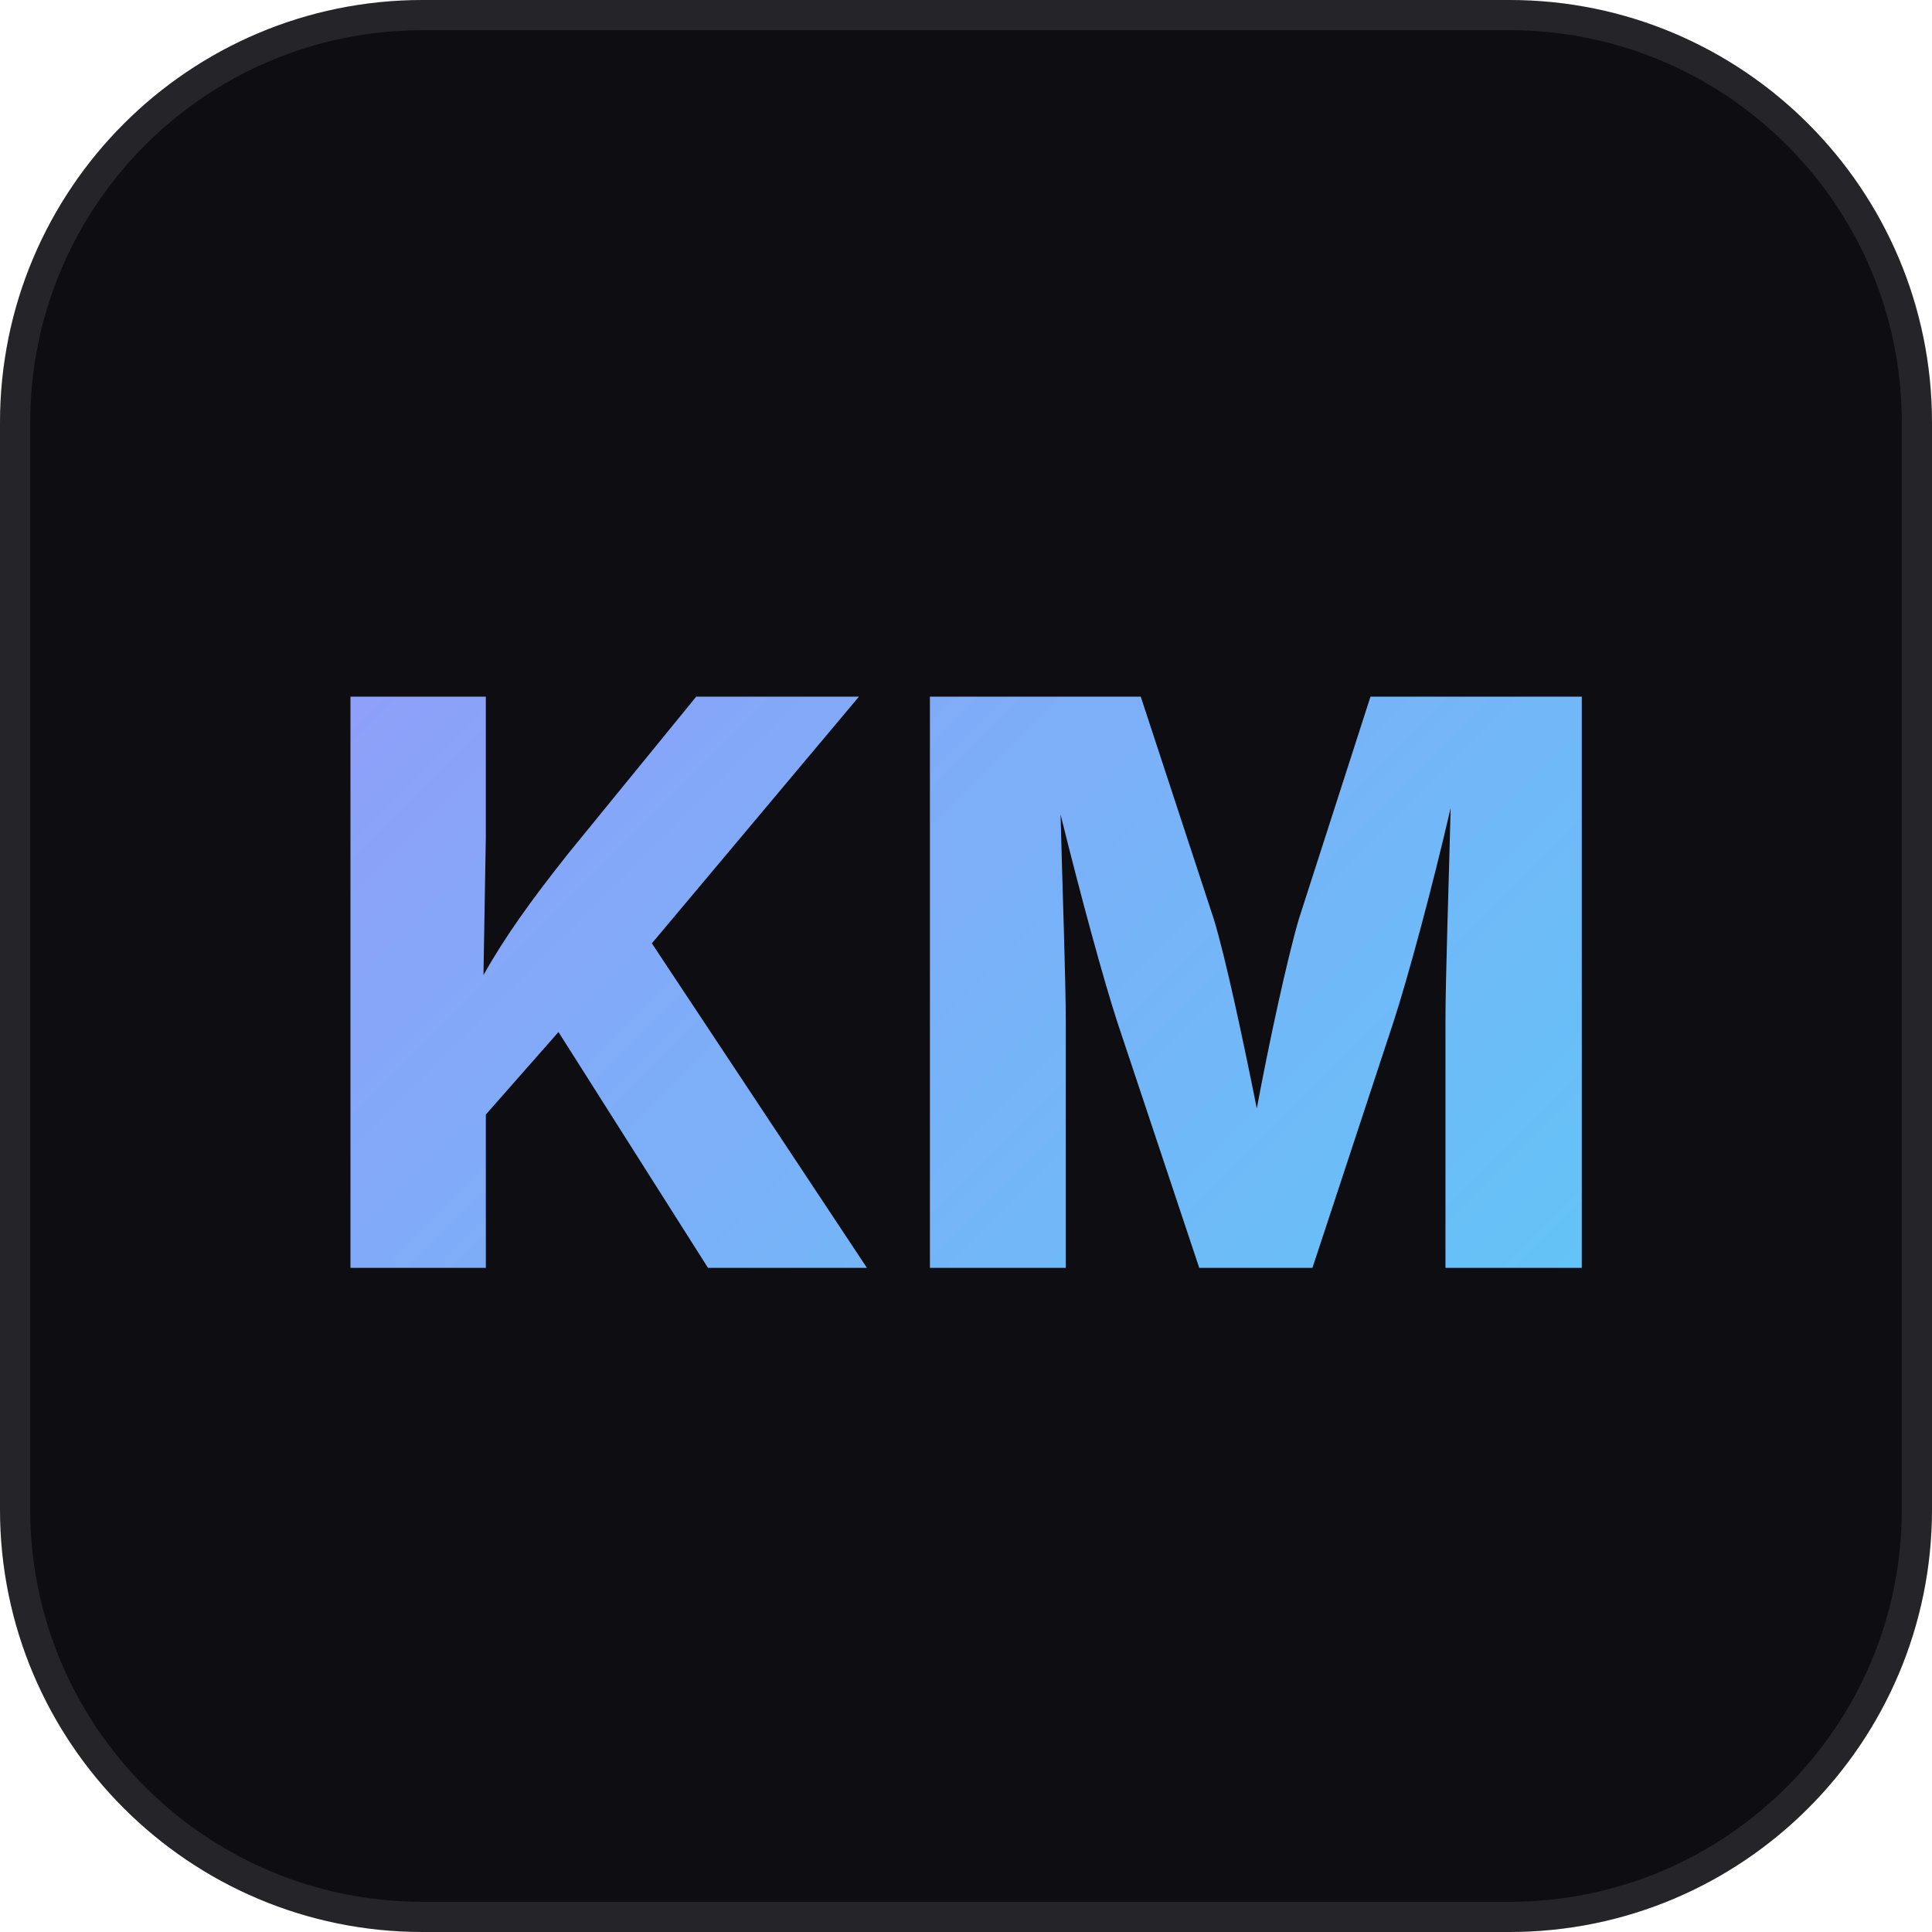
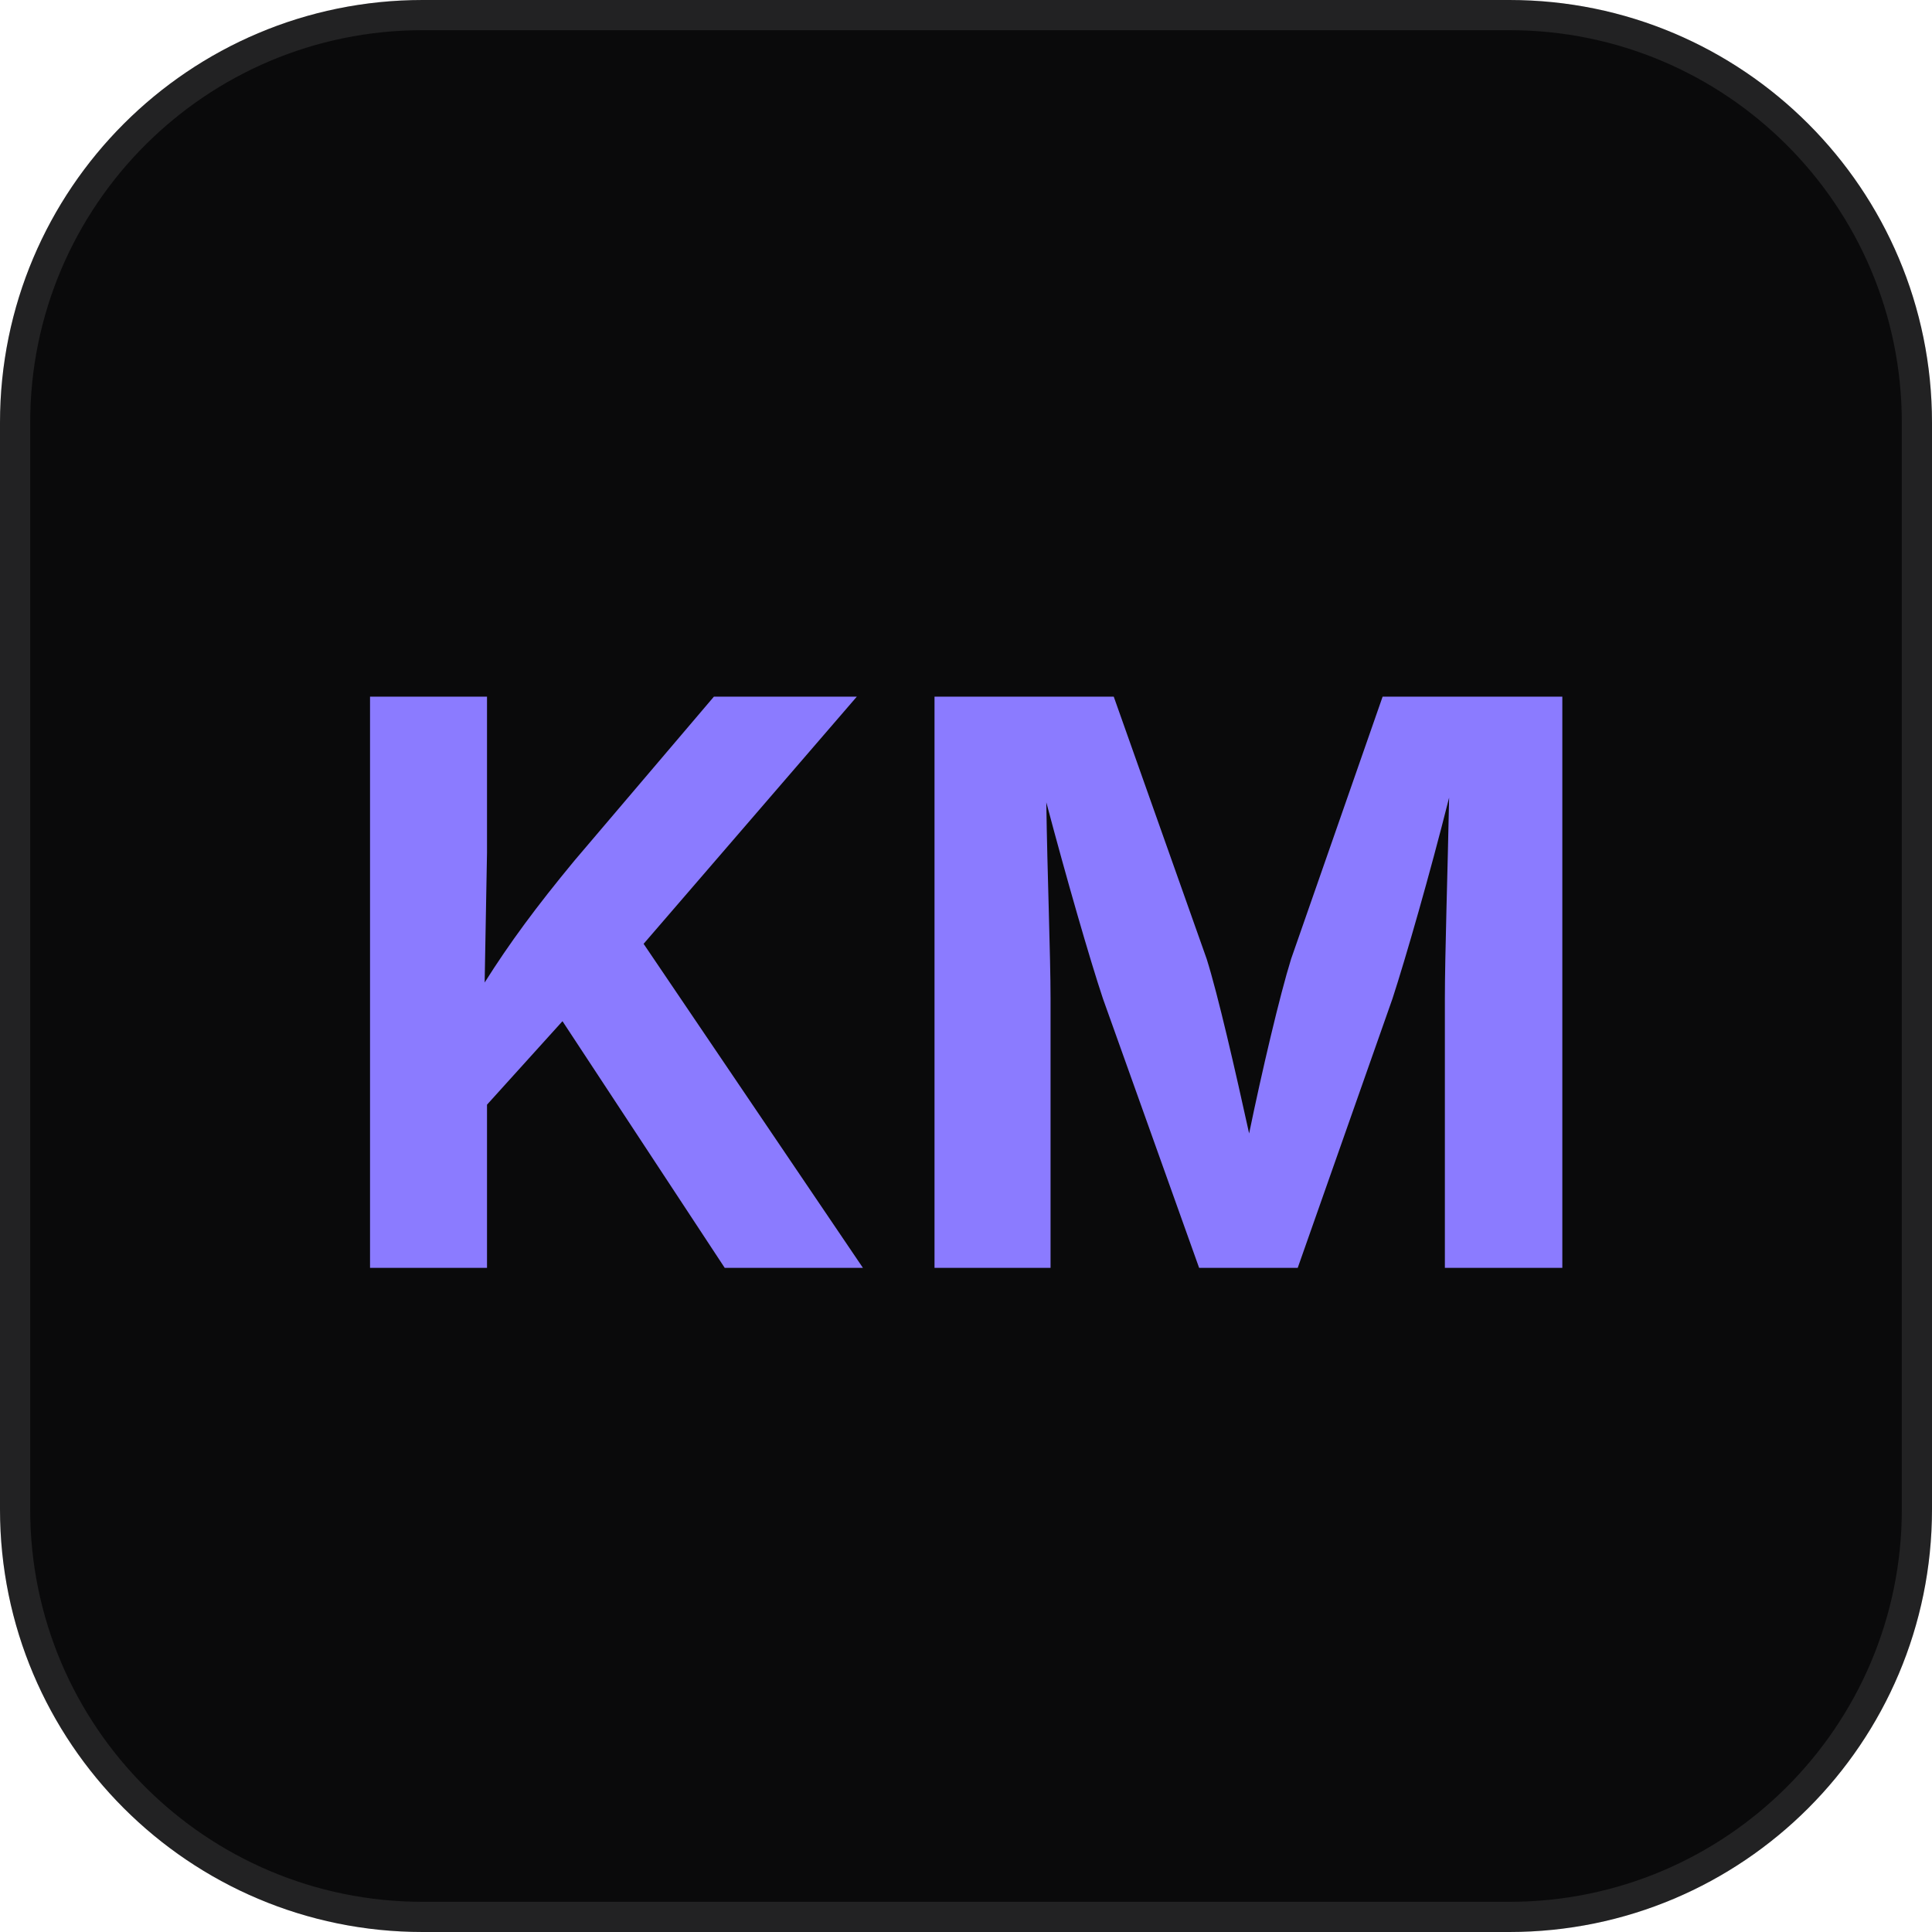
<svg xmlns="http://www.w3.org/2000/svg" viewBox="0 0 64 64" width="64" height="64">
-   <defs>
-     <linearGradient id="km" x1="0" y1="0" x2="64" y2="64" gradientUnits="userSpaceOnUse">
-       <stop offset="0" stop-color="#a78bfa" />
-       <stop offset="1" stop-color="#4cd7f6" />
-     </linearGradient>
-   </defs>
-   <rect width="64" height="64" rx="14" fill="#0d0d12" />
+   <rect width="64" height="64" rx="14" fill="#0a0a0b" />
  <rect x="0.5" y="0.5" width="63" height="63" rx="13.5" fill="none" stroke="rgba(255,255,255,0.1)" />
-   <text x="32" y="42" text-anchor="middle" font-family="Sora, Inter, system-ui, sans-serif" font-size="26" font-weight="800" fill="url(#km)">KM</text>
+   <text x="32" y="42" text-anchor="middle" font-family="Geist, Inter, system-ui, sans-serif" font-size="26" font-weight="700" fill="#8b7bff">KM</text>
</svg>
